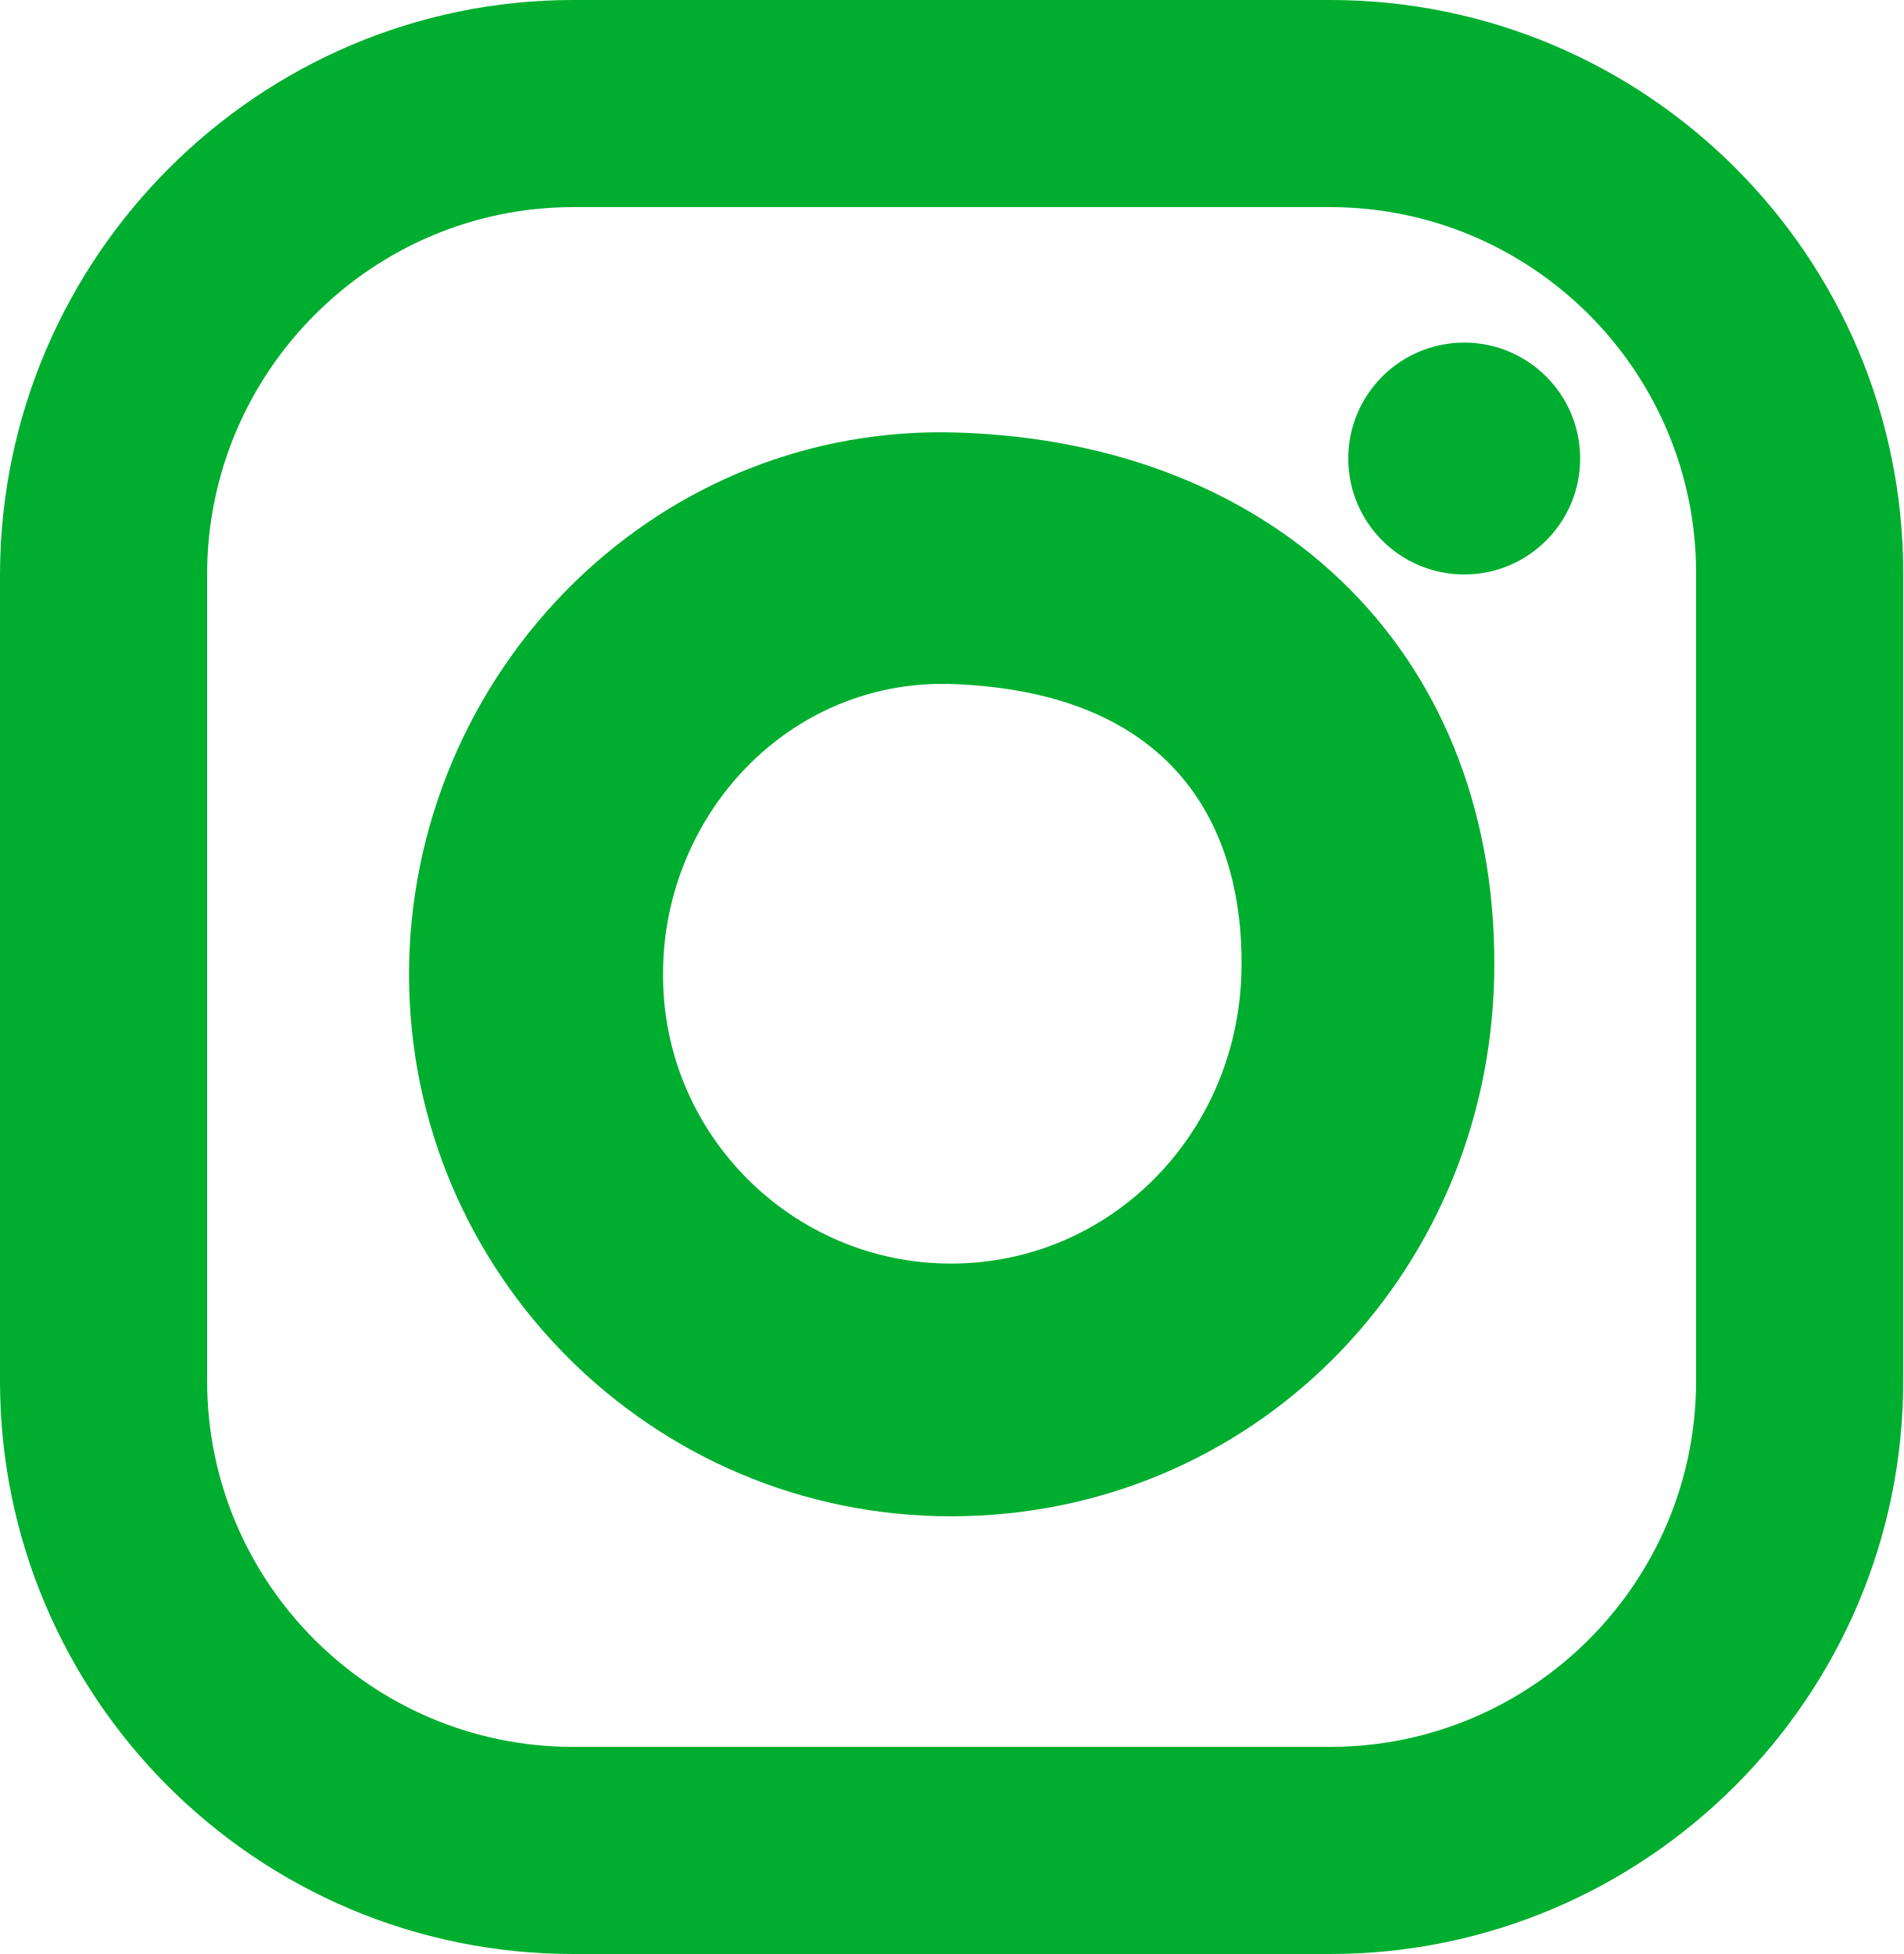
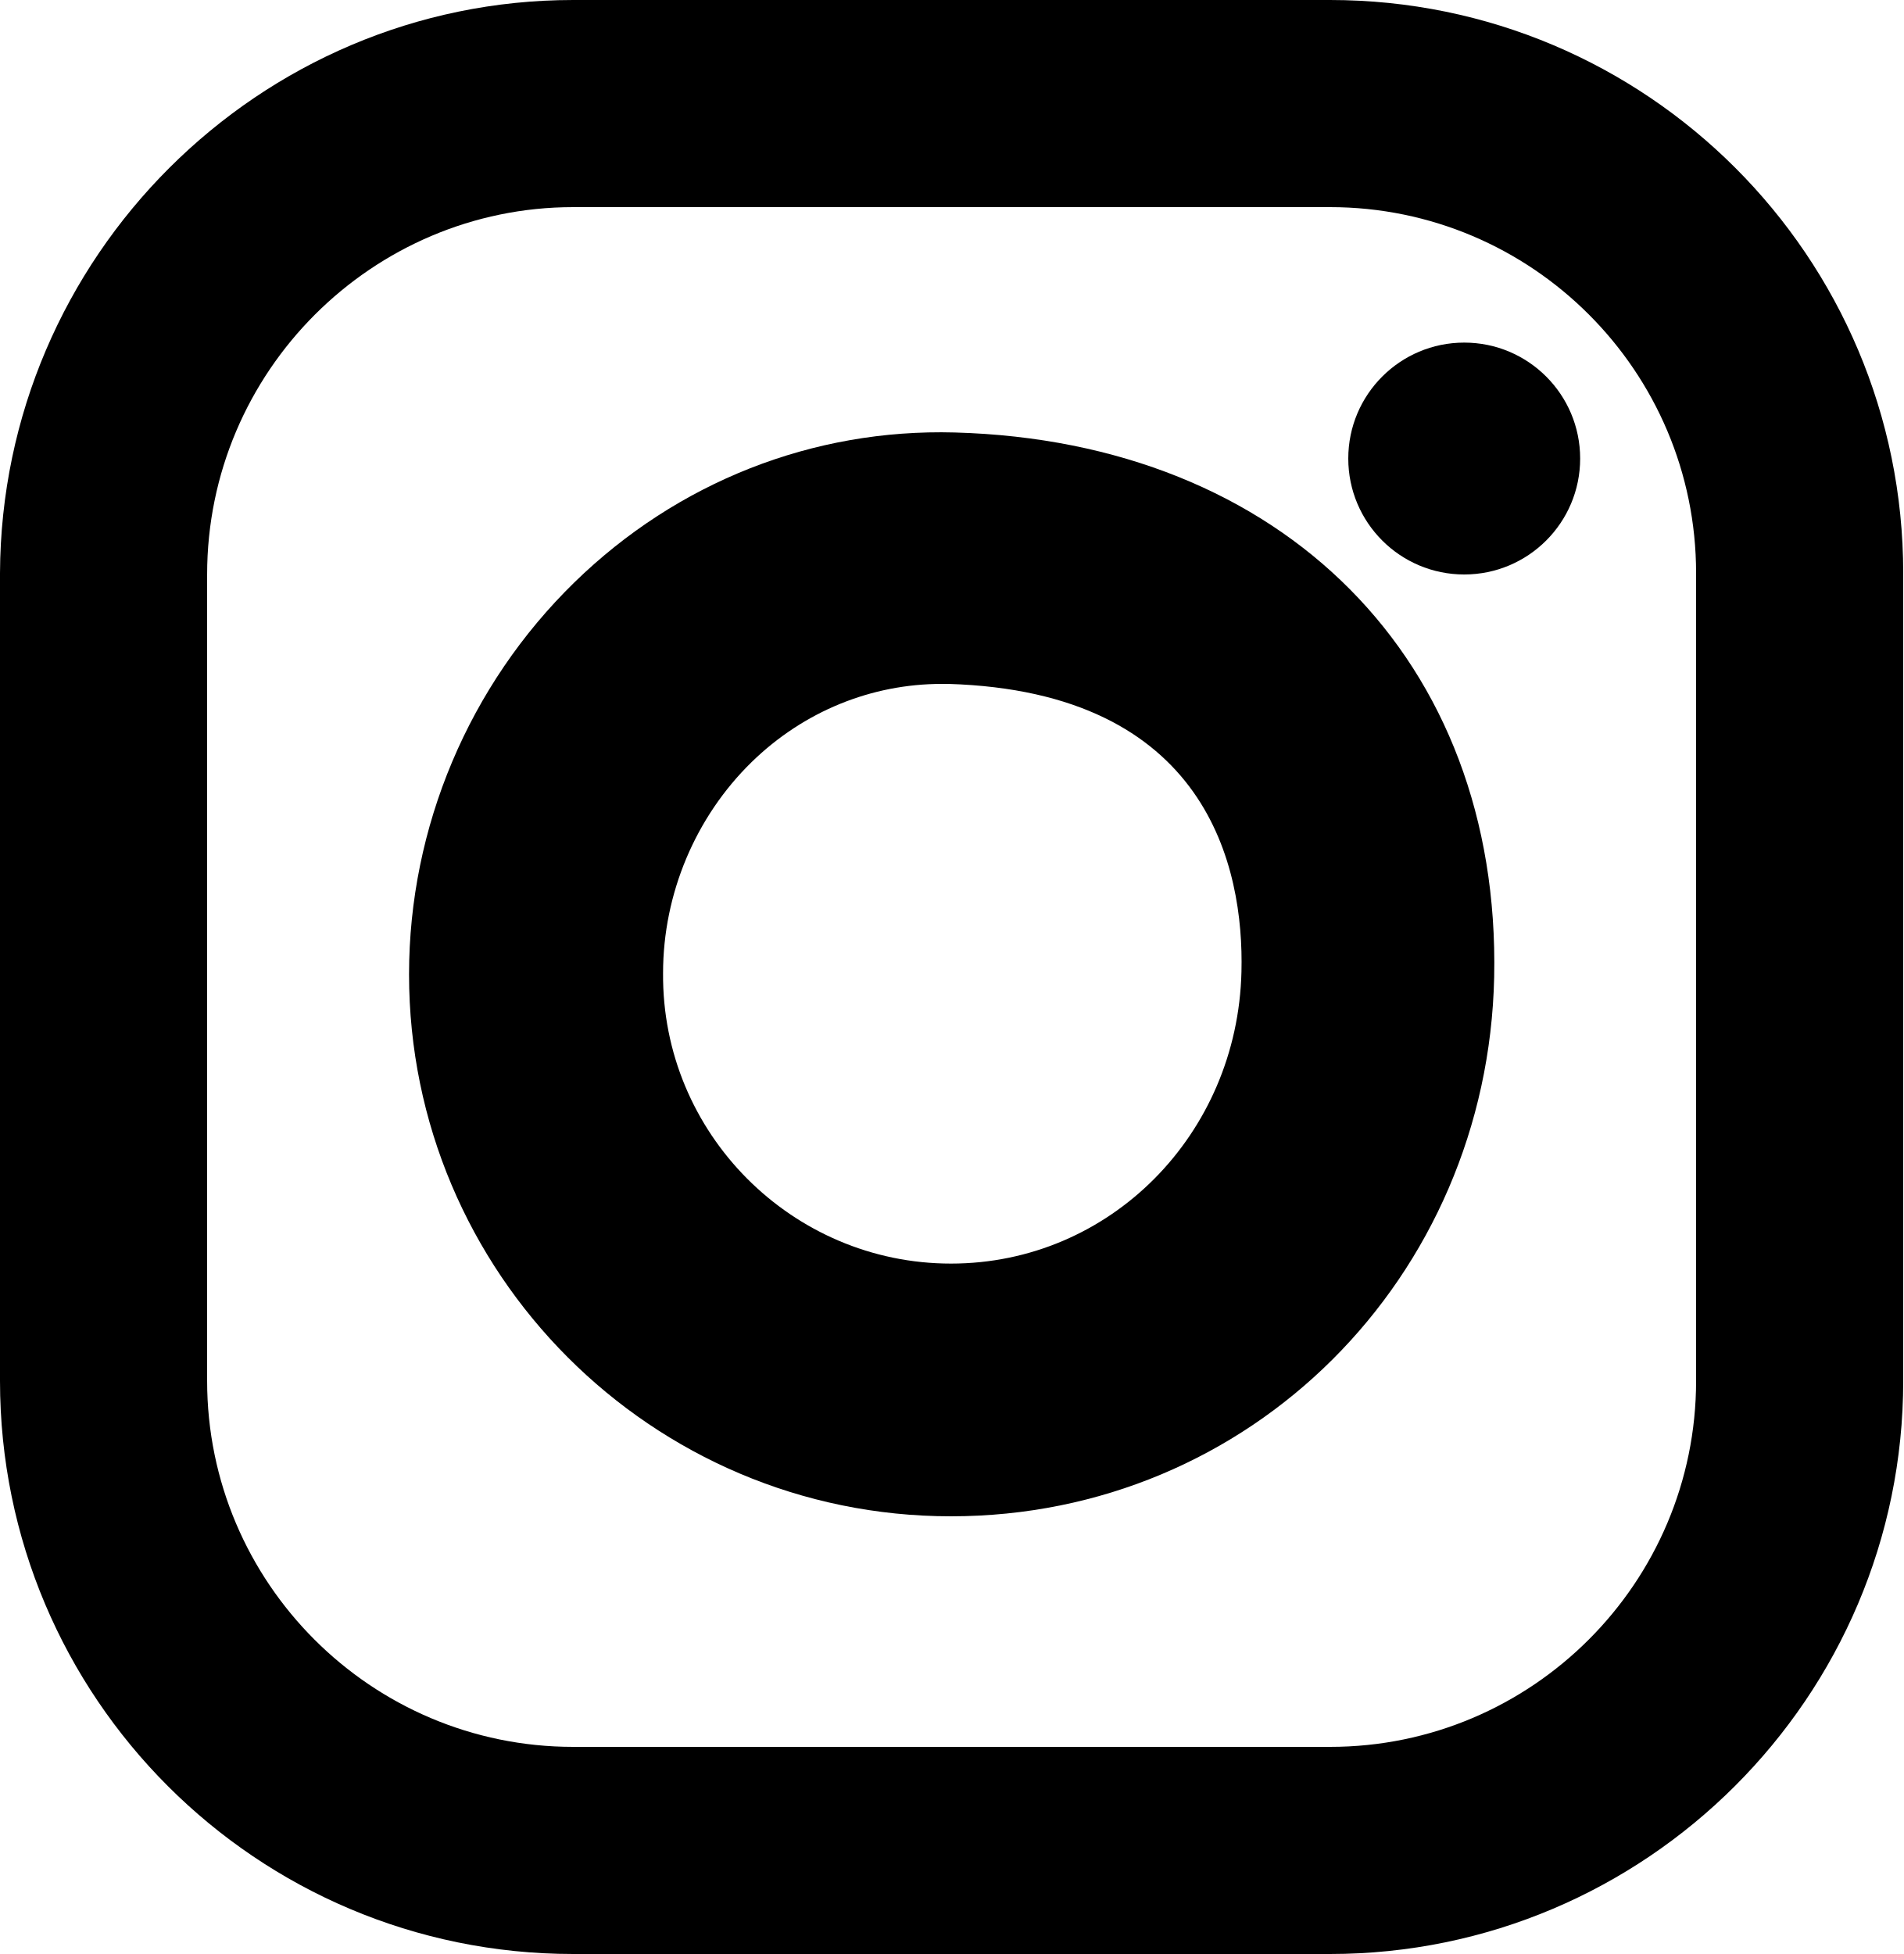
- <svg xmlns="http://www.w3.org/2000/svg" version="1.1" id="Ebene_1" x="0px" y="0px" viewBox="0 0 146.1 150" enable-background="new 0 0 146.1 150" xml:space="preserve">
-   <g id="Instagram">
-     <g>
-       <path fill="#00AE2F" d="M102.1,150H44c-24.3,0-44-19.7-44-44V44C0.1,19.7,19.9,0,44,0h58.1c24.3,0,44,19.7,44,44v62    C146.1,130.3,126.3,150,102.1,150z M44,15.9c-15.4,0-28.1,12.6-28.1,28.2V106c0,15.5,12.6,28.1,28.1,28.1h58.1    c15.5,0,28.1-12.6,28.1-28.1V44c0-15.5-12.6-28.1-28.1-28.1H44z" />
-     </g>
-     <g>
-       <path fill="#00AE2F" d="M73,116.4c-23,0-41.6-18.7-41.6-41.6c0-11.3,4.6-22.2,12.7-30.1C52,37,62.4,32.9,73.3,33.2    c25.2,0.7,41.9,17.5,41.4,41.8C114.2,98.1,96,116.4,73,116.4z M72.3,52.5c-5.4,0-10.6,2.1-14.6,6c-4.3,4.2-6.8,10.1-6.8,16.2    C50.8,87,60.8,97,73,97s22-9.9,22.3-22.4l0,0c0.2-8-2.6-21.5-22.5-22.1C72.6,52.5,72.4,52.5,72.3,52.5z" />
-     </g>
-     <circle fill="#00AE2F" cx="112.4" cy="35.2" r="8.9" />
-   </g>
+ <svg xmlns="http://www.w3.org/2000/svg" viewBox="0 0 146.1 150">
+   <path fill="currentColor" d="M102.1 150H44c-24.3 0-44-19.7-44-44V44C.1 19.7 19.9 0 44 0h58.1c24.3 0 44 19.7 44 44v62c0 24.3-19.8 44-44 44zM44 15.9c-15.4 0-28.1 12.6-28.1 28.2V106c0 15.5 12.6 28.1 28.1 28.1h58.1c15.5 0 28.1-12.6 28.1-28.1V44c0-15.5-12.6-28.1-28.1-28.1H44z" />
+   <path fill="currentColor" d="M73 116.4c-23 0-41.6-18.7-41.6-41.6 0-11.3 4.6-22.2 12.7-30.1C52 37 62.4 32.9 73.3 33.2c25.2.7 41.9 17.5 41.4 41.8-.5 23.1-18.7 41.4-41.7 41.4zm-.7-63.9c-5.4 0-10.6 2.1-14.6 6-4.3 4.2-6.8 10.1-6.8 16.2C50.8 87 60.8 97 73 97s22-9.9 22.3-22.4c.2-8-2.6-21.5-22.5-22.1h-.5z" />
+   <circle fill="currentColor" cx="112.4" cy="35.2" r="8.9" />
</svg>
